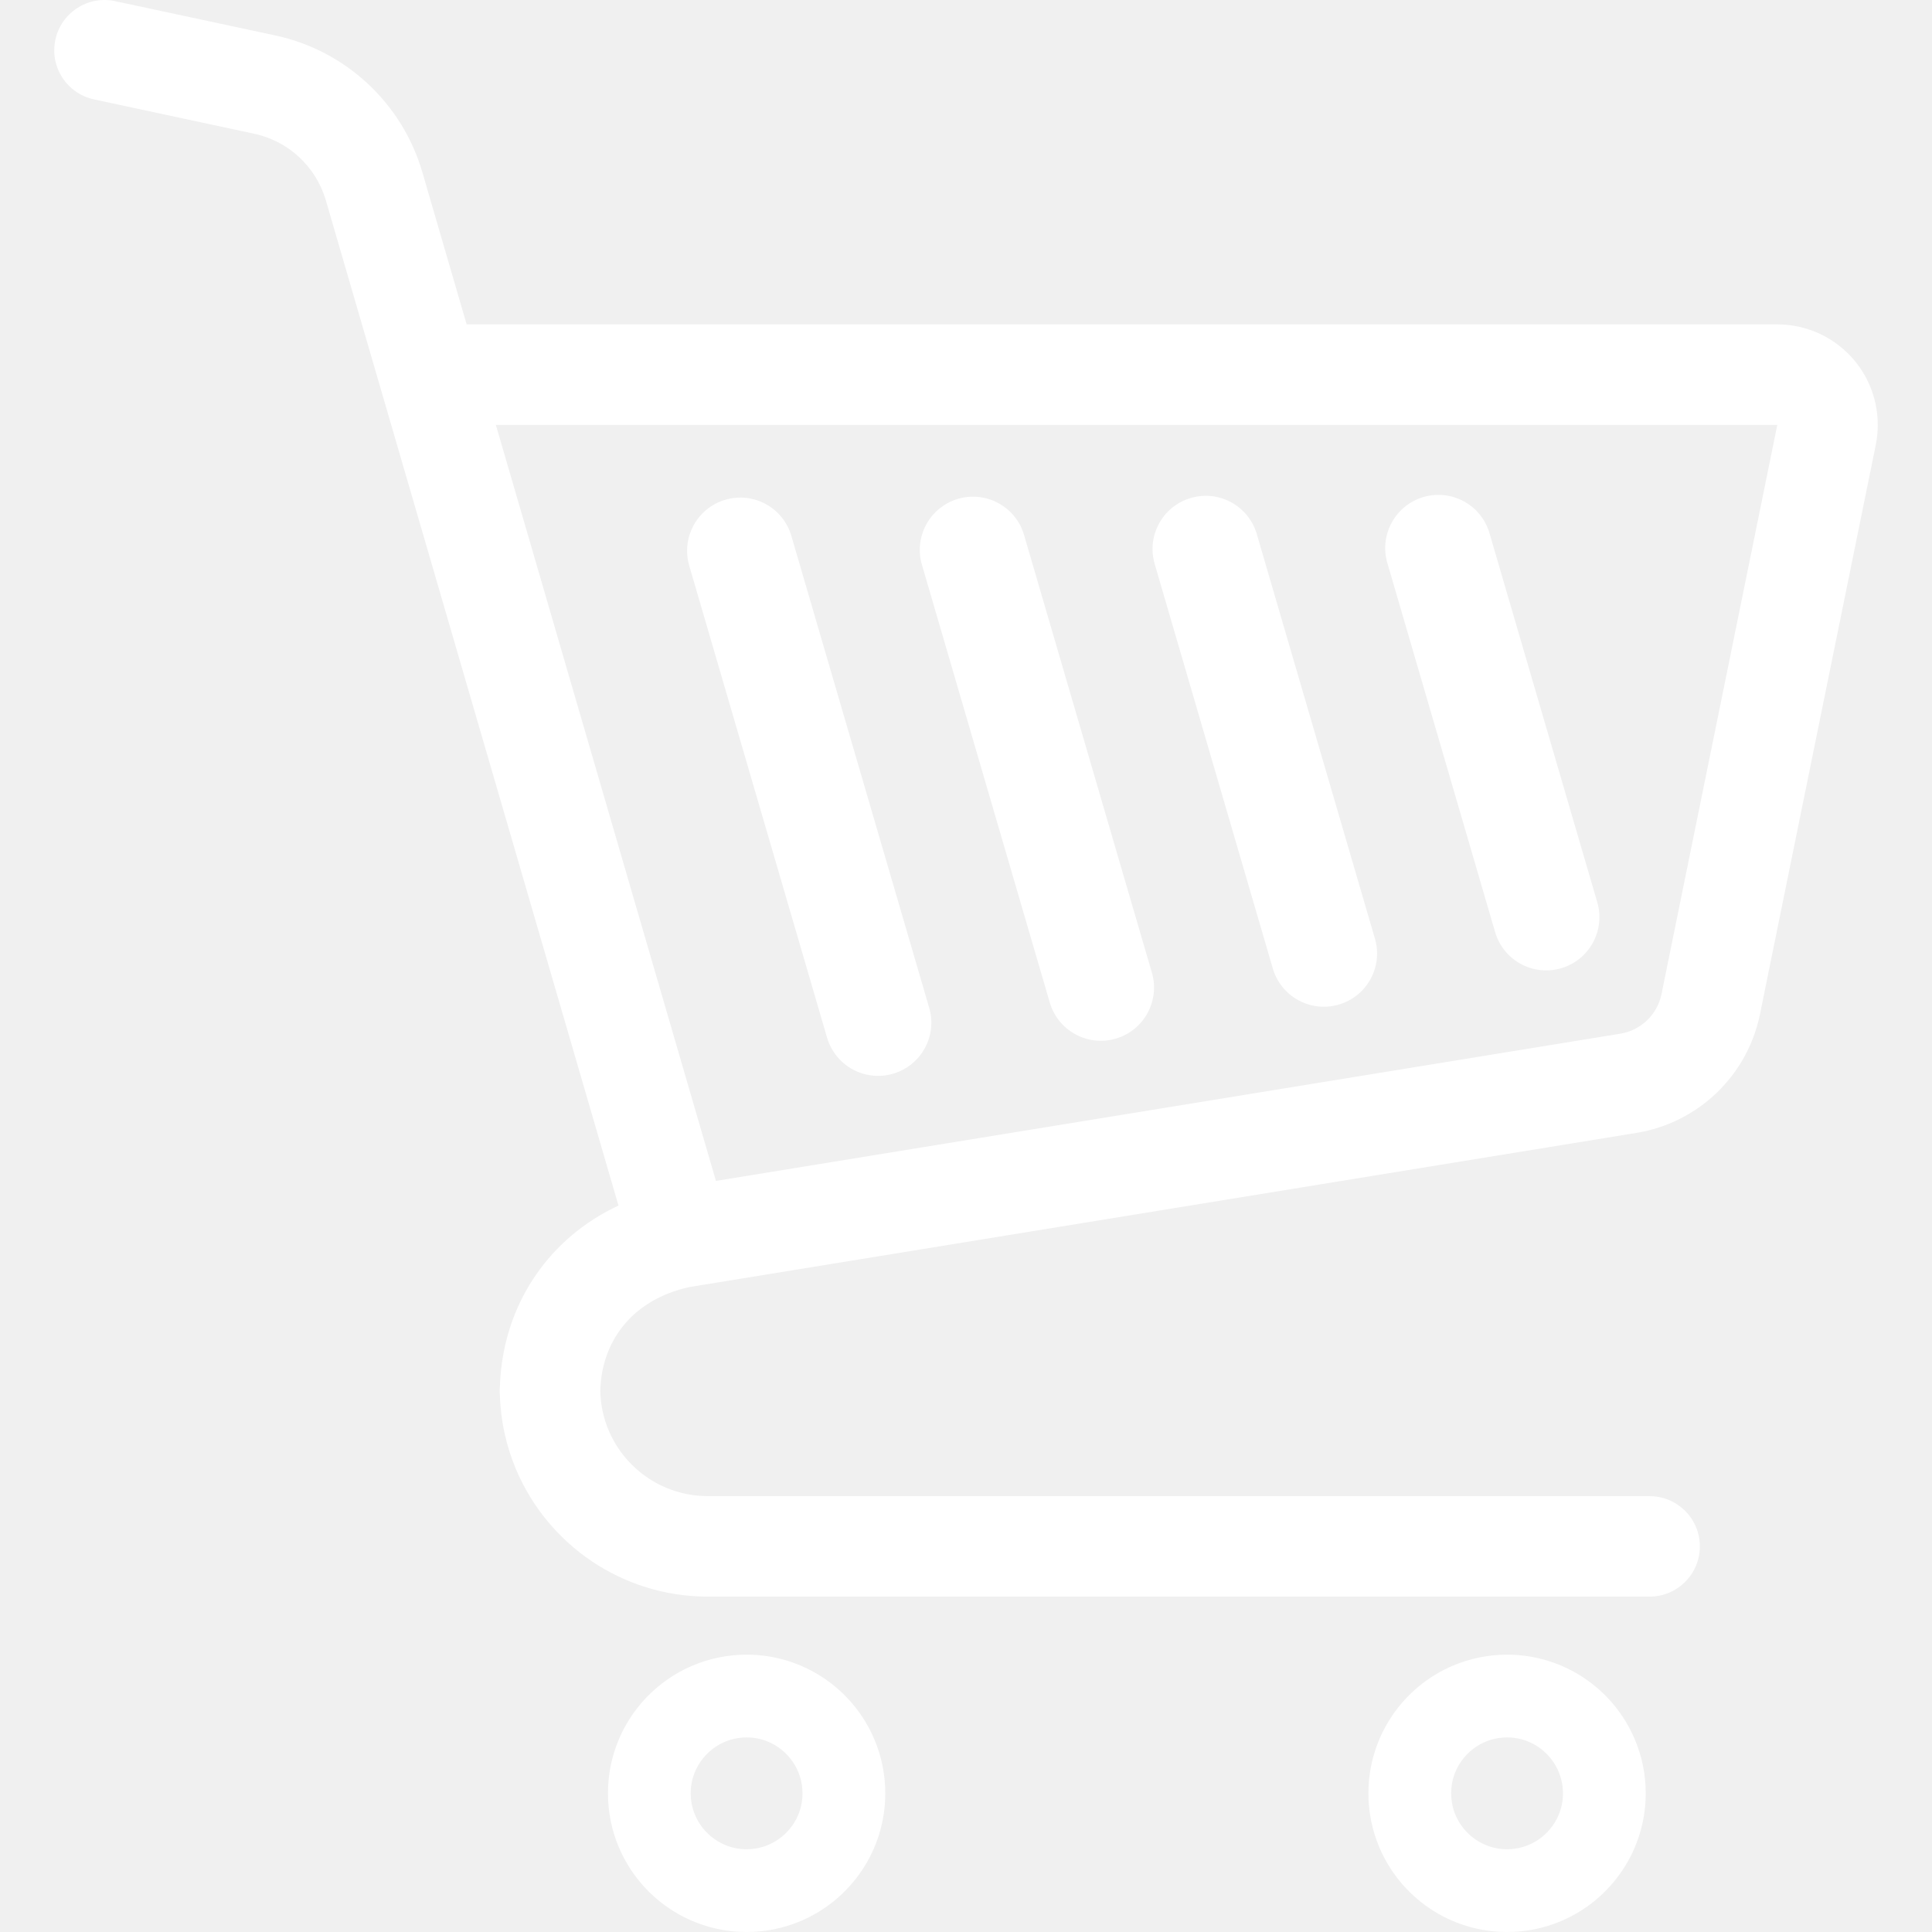
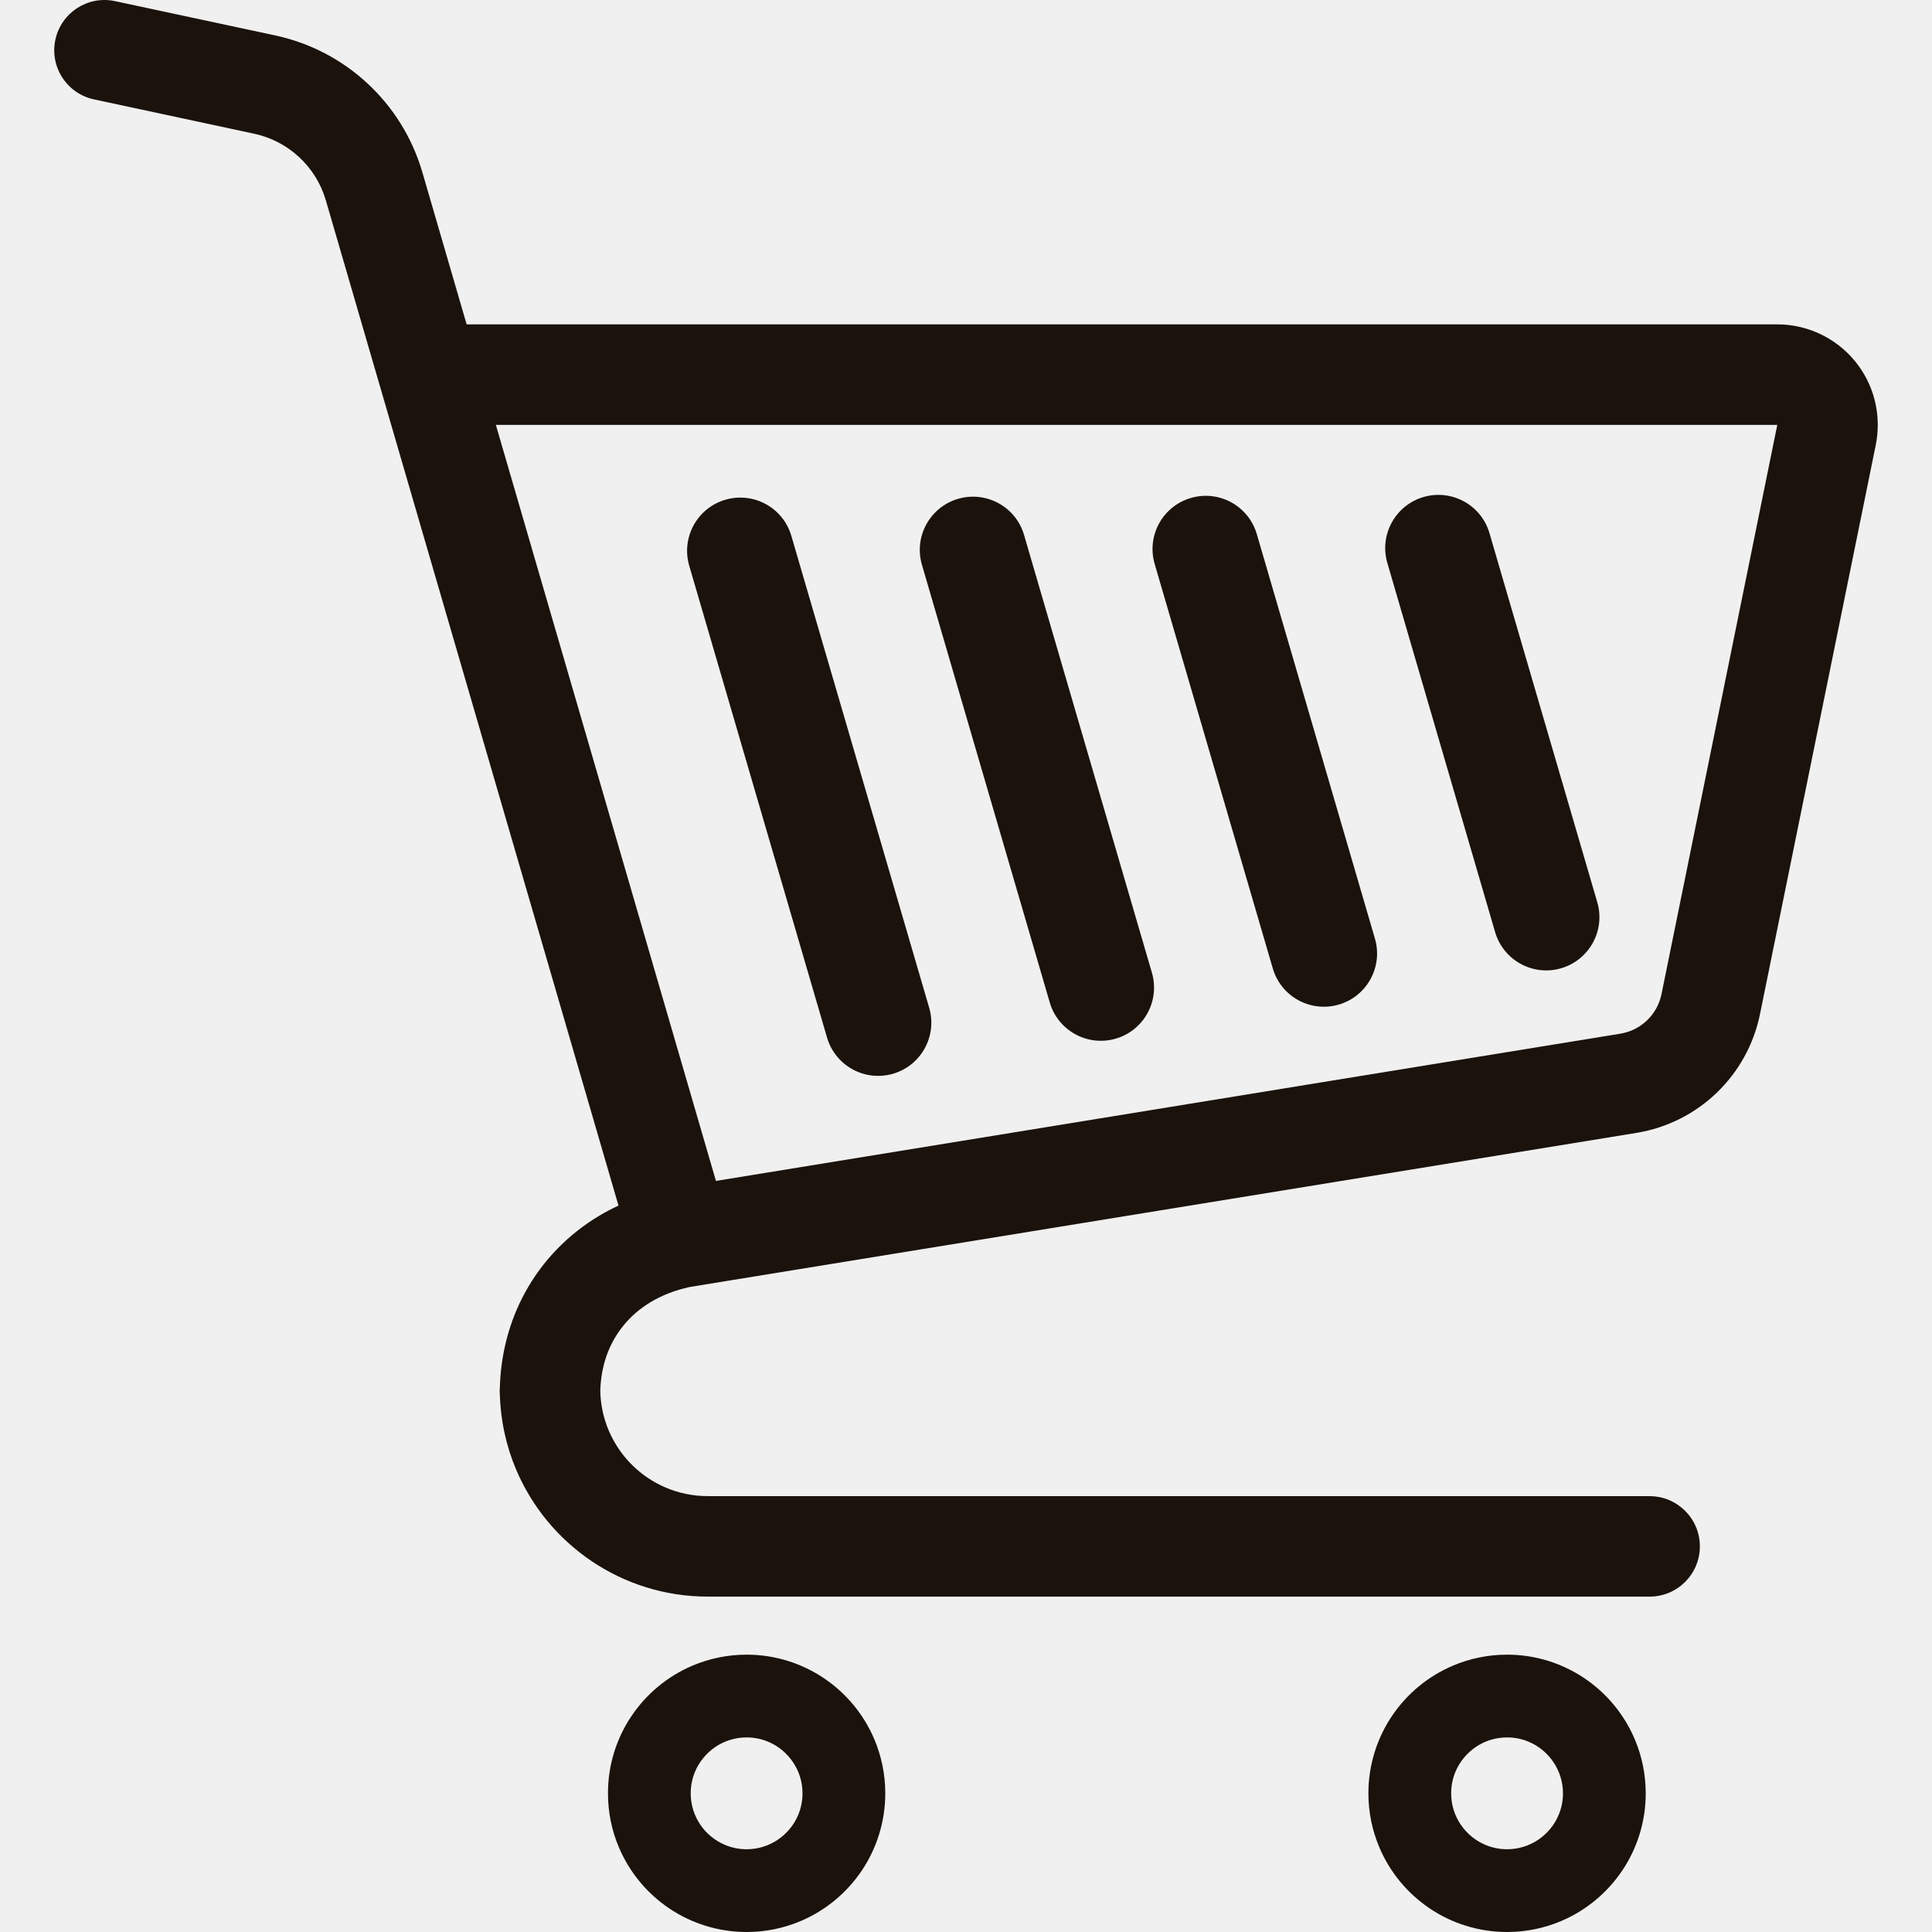
- <svg xmlns="http://www.w3.org/2000/svg" height="200px" width="200px" version="1.1" id="_x32_" viewBox="0 0 512.00 512.00" xml:space="preserve" fill="#ffffff" stroke="#ffffff" stroke-width="0.005">
+ <svg xmlns="http://www.w3.org/2000/svg" height="200px" width="200px" version="1.1" id="_x32_" viewBox="0 0 512.00 512.00" xml:space="preserve" fill="#1A120B" stroke="#1A120B" stroke-width="0.005">
  <g id="SVGRepo_bgCarrier" stroke-width="0" />
  <g id="SVGRepo_tracerCarrier" stroke-linecap="round" stroke-linejoin="round" />
  <g id="SVGRepo_iconCarrier">
-     <style type="text/css"> .st0{fill:#ffffff;} </style>
+     <style type="text/css"> .st0{fill:#1A120B;} </style>
    <g>
      <path class="st0" d="M491.615,95.734c-5.06-6.18-12.634-9.772-20.622-9.772H123.664l-11.835-40.657v0.008 c-5.433-18.176-20.341-31.947-38.883-35.92L30.48,0.3C23.297-1.245,16.217,3.339,14.671,10.53 c-1.536,7.19,3.04,14.271,10.24,15.807l42.449,9.102c9.032,1.935,16.3,8.642,18.949,17.506l77.597,266.547 c-1.748,0.815-3.438,1.698-5.068,2.674c-8.362,4.984-15.07,11.98-19.568,20.147c-4.305,7.76-6.589,16.555-6.809,25.631h-0.034 v1.383h0.034c0.17,7.09,1.681,13.89,4.304,20.096c4.202,9.925,11.181,18.321,19.976,24.264c8.788,5.951,19.476,9.44,30.853,9.432 h249.568c7.361,0,13.32-5.96,13.32-13.312c0-7.352-5.96-13.312-13.32-13.312l-249.568-0.008c-3.974,0-7.692-0.798-11.105-2.233 c-5.102-2.156-9.492-5.79-12.565-10.358c-2.954-4.39-4.703-9.56-4.839-15.23c0.152-6.767,2.309-12.642,6.095-17.337 c1.961-2.42,4.38-4.542,7.318-6.3c2.904-1.732,6.326-3.107,10.341-3.973l250.841-40.828c16.386-2.674,29.426-15.205,32.737-31.481 l30.682-150.839v-0.016c0.356-1.749,0.527-3.532,0.527-5.298C497.626,106.499,495.536,100.54,491.615,95.734z M440.319,263.442 c-1.104,5.434-5.451,9.611-10.918,10.494l-239.669,39.02l-58.325-200.361h339.586h0.009L440.319,263.442z" />
      <path class="st0" d="M218.411,444.786c-5.85-3.957-12.972-6.291-20.546-6.282c-5.052,0-9.916,1.026-14.314,2.895 c-6.605,2.793-12.191,7.436-16.156,13.303c-3.964,5.85-6.291,12.973-6.274,20.546c-0.008,5.043,1.019,9.908,2.887,14.306 c2.801,6.614,7.436,12.2,13.295,16.156c5.858,3.974,12.989,6.292,20.562,6.292c5.043,0,9.9-1.028,14.297-2.895 c6.614-2.793,12.2-7.446,16.165-13.304c3.956-5.85,6.282-12.981,6.282-20.554c0-5.042-1.036-9.898-2.895-14.305 C228.913,454.328,224.269,448.742,218.411,444.786z M211.517,481.012c-1.12,2.649-3.014,4.933-5.382,6.529 c-2.378,1.596-5.162,2.521-8.27,2.53c-2.08-0.009-4.007-0.416-5.765-1.172c-2.64-1.103-4.933-3.005-6.529-5.365 c-1.596-2.386-2.521-5.179-2.53-8.287c0.009-2.072,0.424-3.99,1.163-5.764c1.112-2.64,3.014-4.924,5.382-6.528 c2.378-1.596,5.171-2.514,8.278-2.522c2.072,0,3.99,0.417,5.756,1.163c2.649,1.112,4.924,3.006,6.52,5.383 c1.605,2.377,2.53,5.162,2.53,8.268C212.672,477.327,212.256,479.246,211.517,481.012z" />
      <path class="st0" d="M419.943,444.786c-5.858-3.957-12.98-6.291-20.553-6.282c-5.043,0-9.908,1.026-14.306,2.895 c-6.613,2.793-12.2,7.436-16.164,13.303c-3.956,5.85-6.282,12.973-6.282,20.546c0,5.043,1.036,9.908,2.895,14.306 c2.793,6.614,7.446,12.2,13.304,16.165c5.85,3.965,12.981,6.283,20.554,6.283c5.042,0,9.907-1.028,14.305-2.895 c6.605-2.793,12.191-7.446,16.156-13.304c3.964-5.85,6.29-12.981,6.282-20.554c0-5.042-1.027-9.898-2.895-14.305 C430.436,454.328,425.801,448.742,419.943,444.786z M413.041,481.012c-1.113,2.649-3.014,4.933-5.374,6.529 c-2.377,1.596-5.179,2.521-8.277,2.53c-2.08-0.009-3.999-0.416-5.765-1.172c-2.649-1.103-4.924-3.005-6.52-5.365 c-1.613-2.386-2.53-5.179-2.53-8.287c0-2.072,0.408-3.99,1.155-5.764c1.12-2.64,3.013-4.924,5.382-6.528 c2.377-1.596,5.17-2.514,8.278-2.522c2.08,0,3.998,0.417,5.764,1.163c2.641,1.112,4.925,3.006,6.52,5.383 c1.596,2.377,2.522,5.162,2.531,8.268C414.204,477.327,413.788,479.246,413.041,481.012z" />
      <path class="st0" d="M209.718,142.021c-2.173-7.48-10.001-11.768-17.481-9.586c-7.479,2.182-11.758,10.01-9.584,17.481 l36.523,125.055c2.19,7.471,10.018,11.767,17.489,9.577c7.471-2.174,11.767-10.01,9.577-17.489L209.718,142.021z" />
      <path class="st0" d="M271.388,141.783c-2.173-7.479-10.001-11.767-17.48-9.593c-7.48,2.19-11.767,10.018-9.585,17.489 l33.874,115.988c2.19,7.48,10.018,11.767,17.489,9.585c7.471-2.182,11.767-10.009,9.577-17.489L271.388,141.783z" />
      <path class="st0" d="M333.066,141.546c-2.182-7.48-10.01-11.768-17.48-9.577c-7.48,2.174-11.767,10.01-9.585,17.48l31.302,107.193 c2.182,7.48,10.018,11.767,17.489,9.586c7.471-2.182,11.767-10.019,9.576-17.49L333.066,141.546z" />
      <path class="st0" d="M394.728,141.298c-2.173-7.479-10.009-11.758-17.489-9.584c-7.471,2.191-11.758,10.018-9.577,17.489 l28.56,97.812c2.191,7.48,10.018,11.767,17.489,9.585c7.471-2.19,11.767-10.009,9.585-17.489L394.728,141.298z" />
    </g>
  </g>
</svg>
